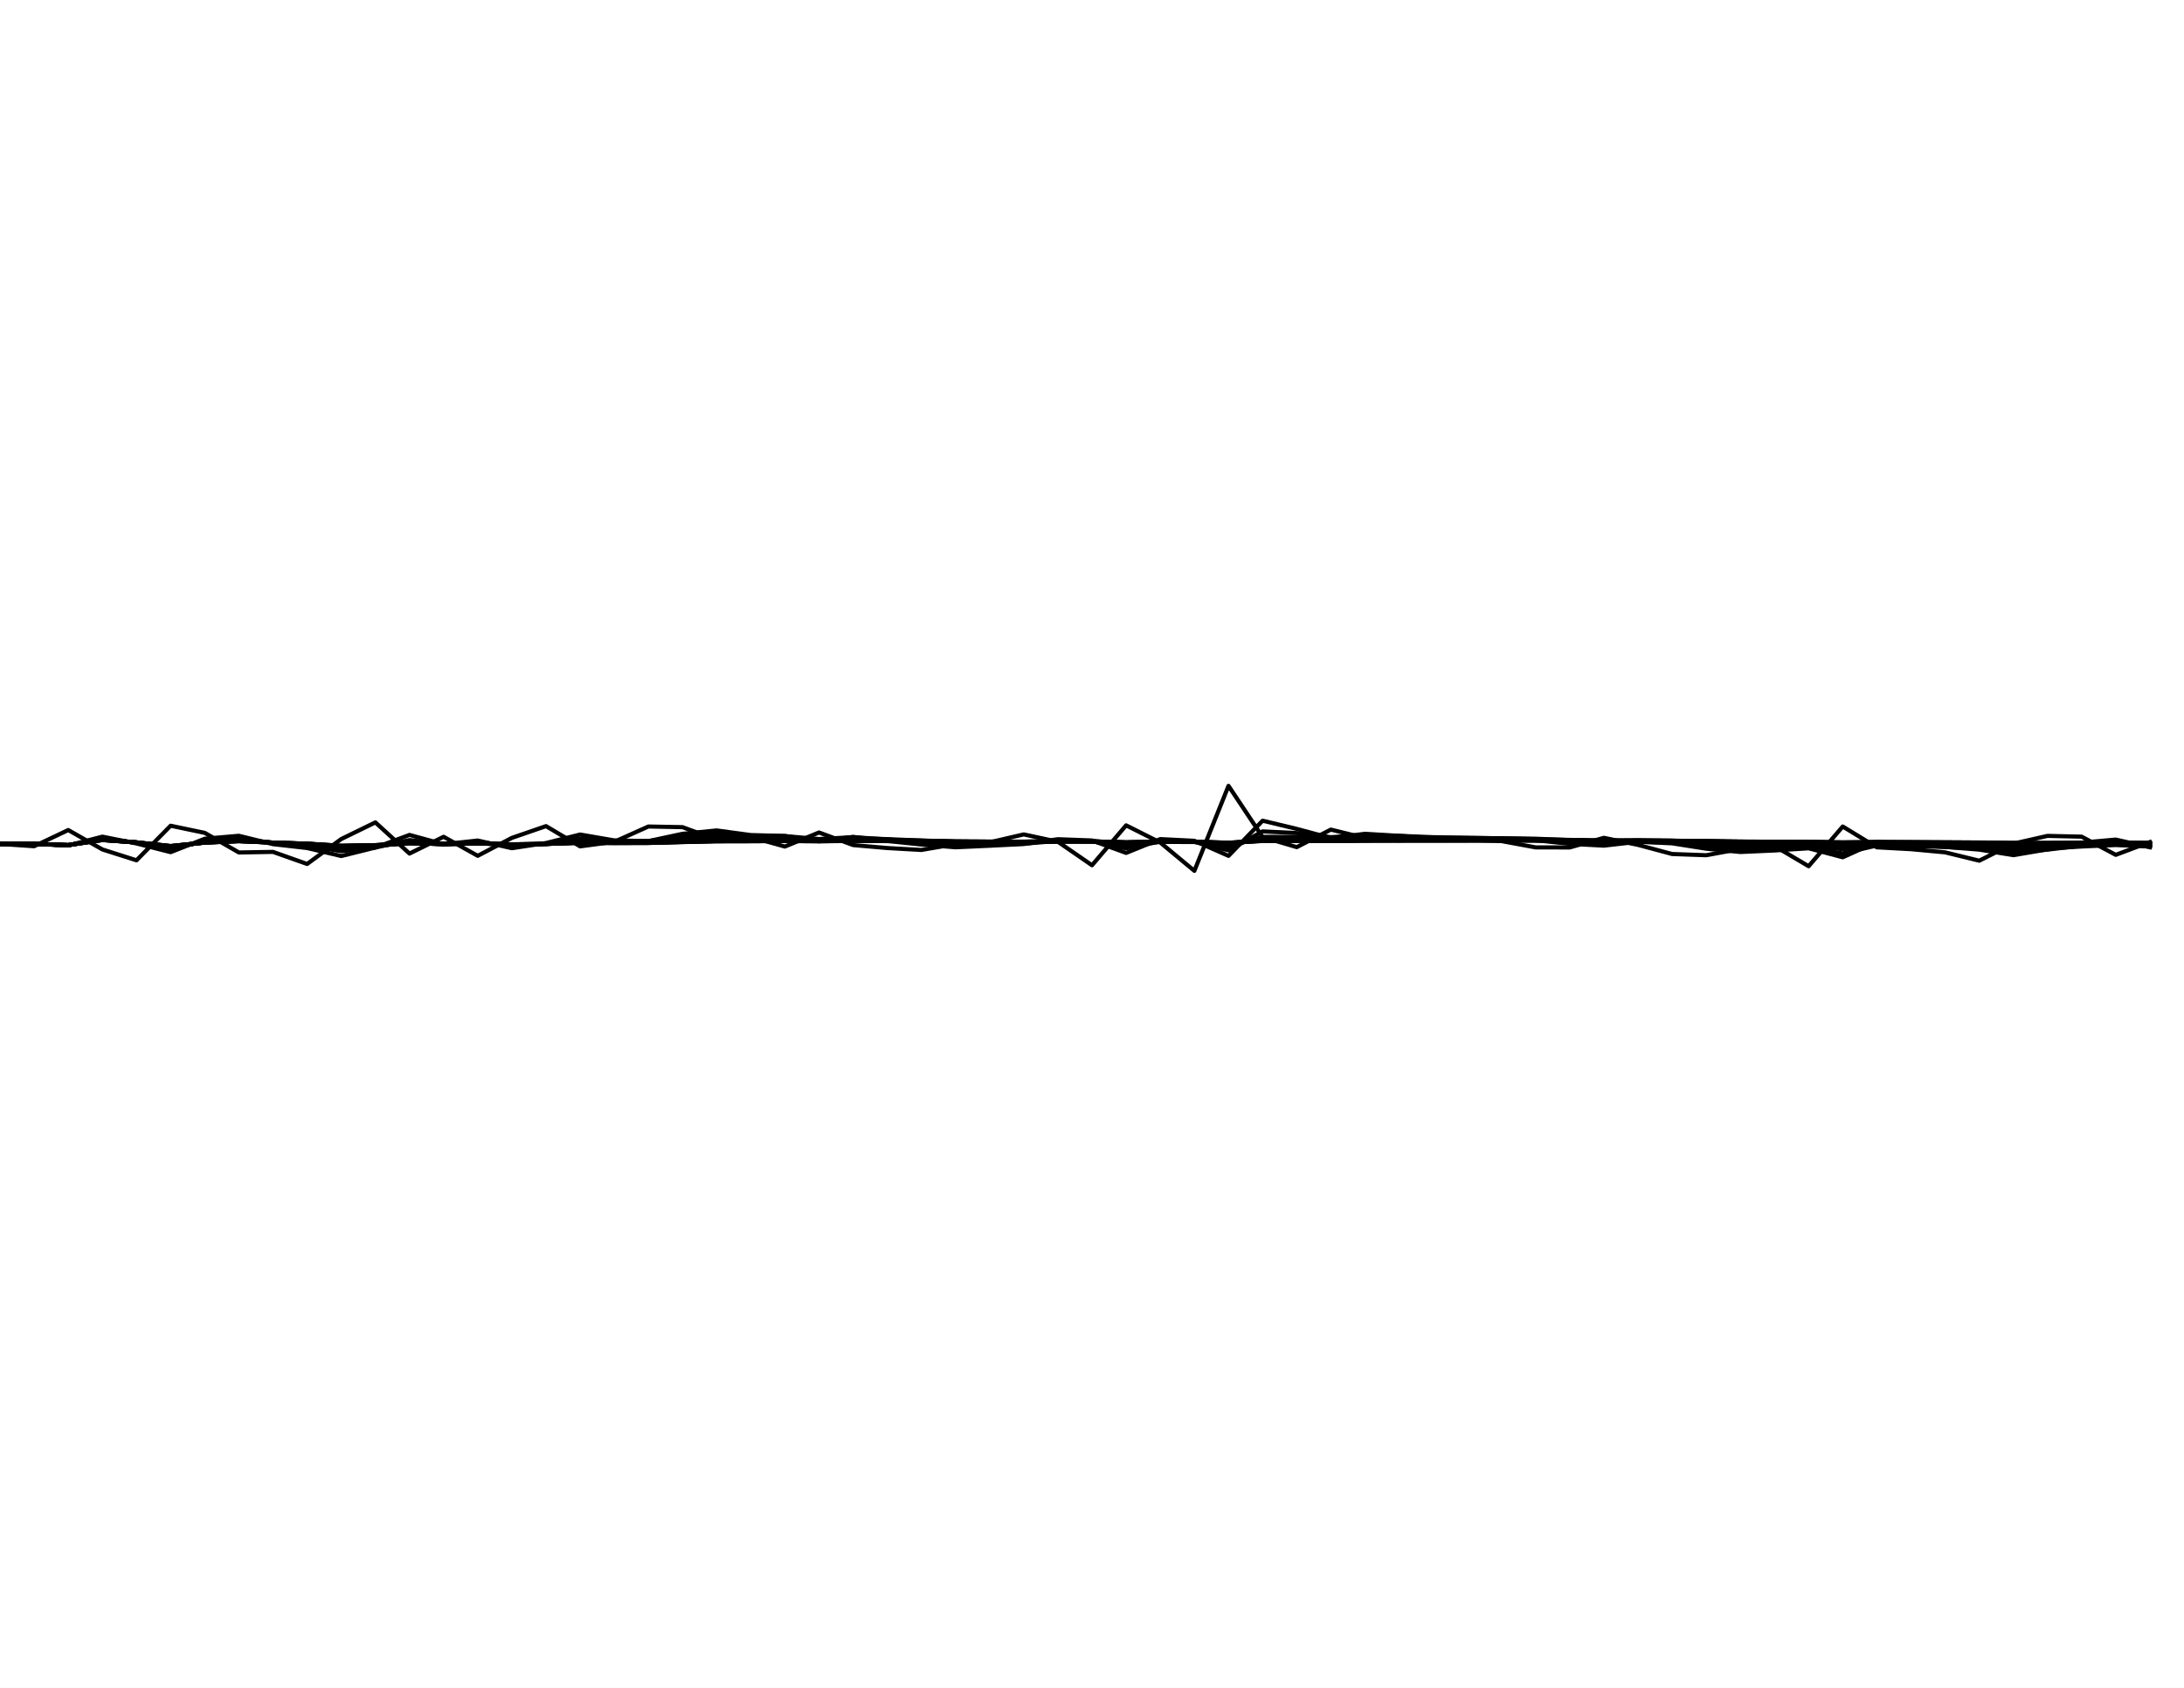
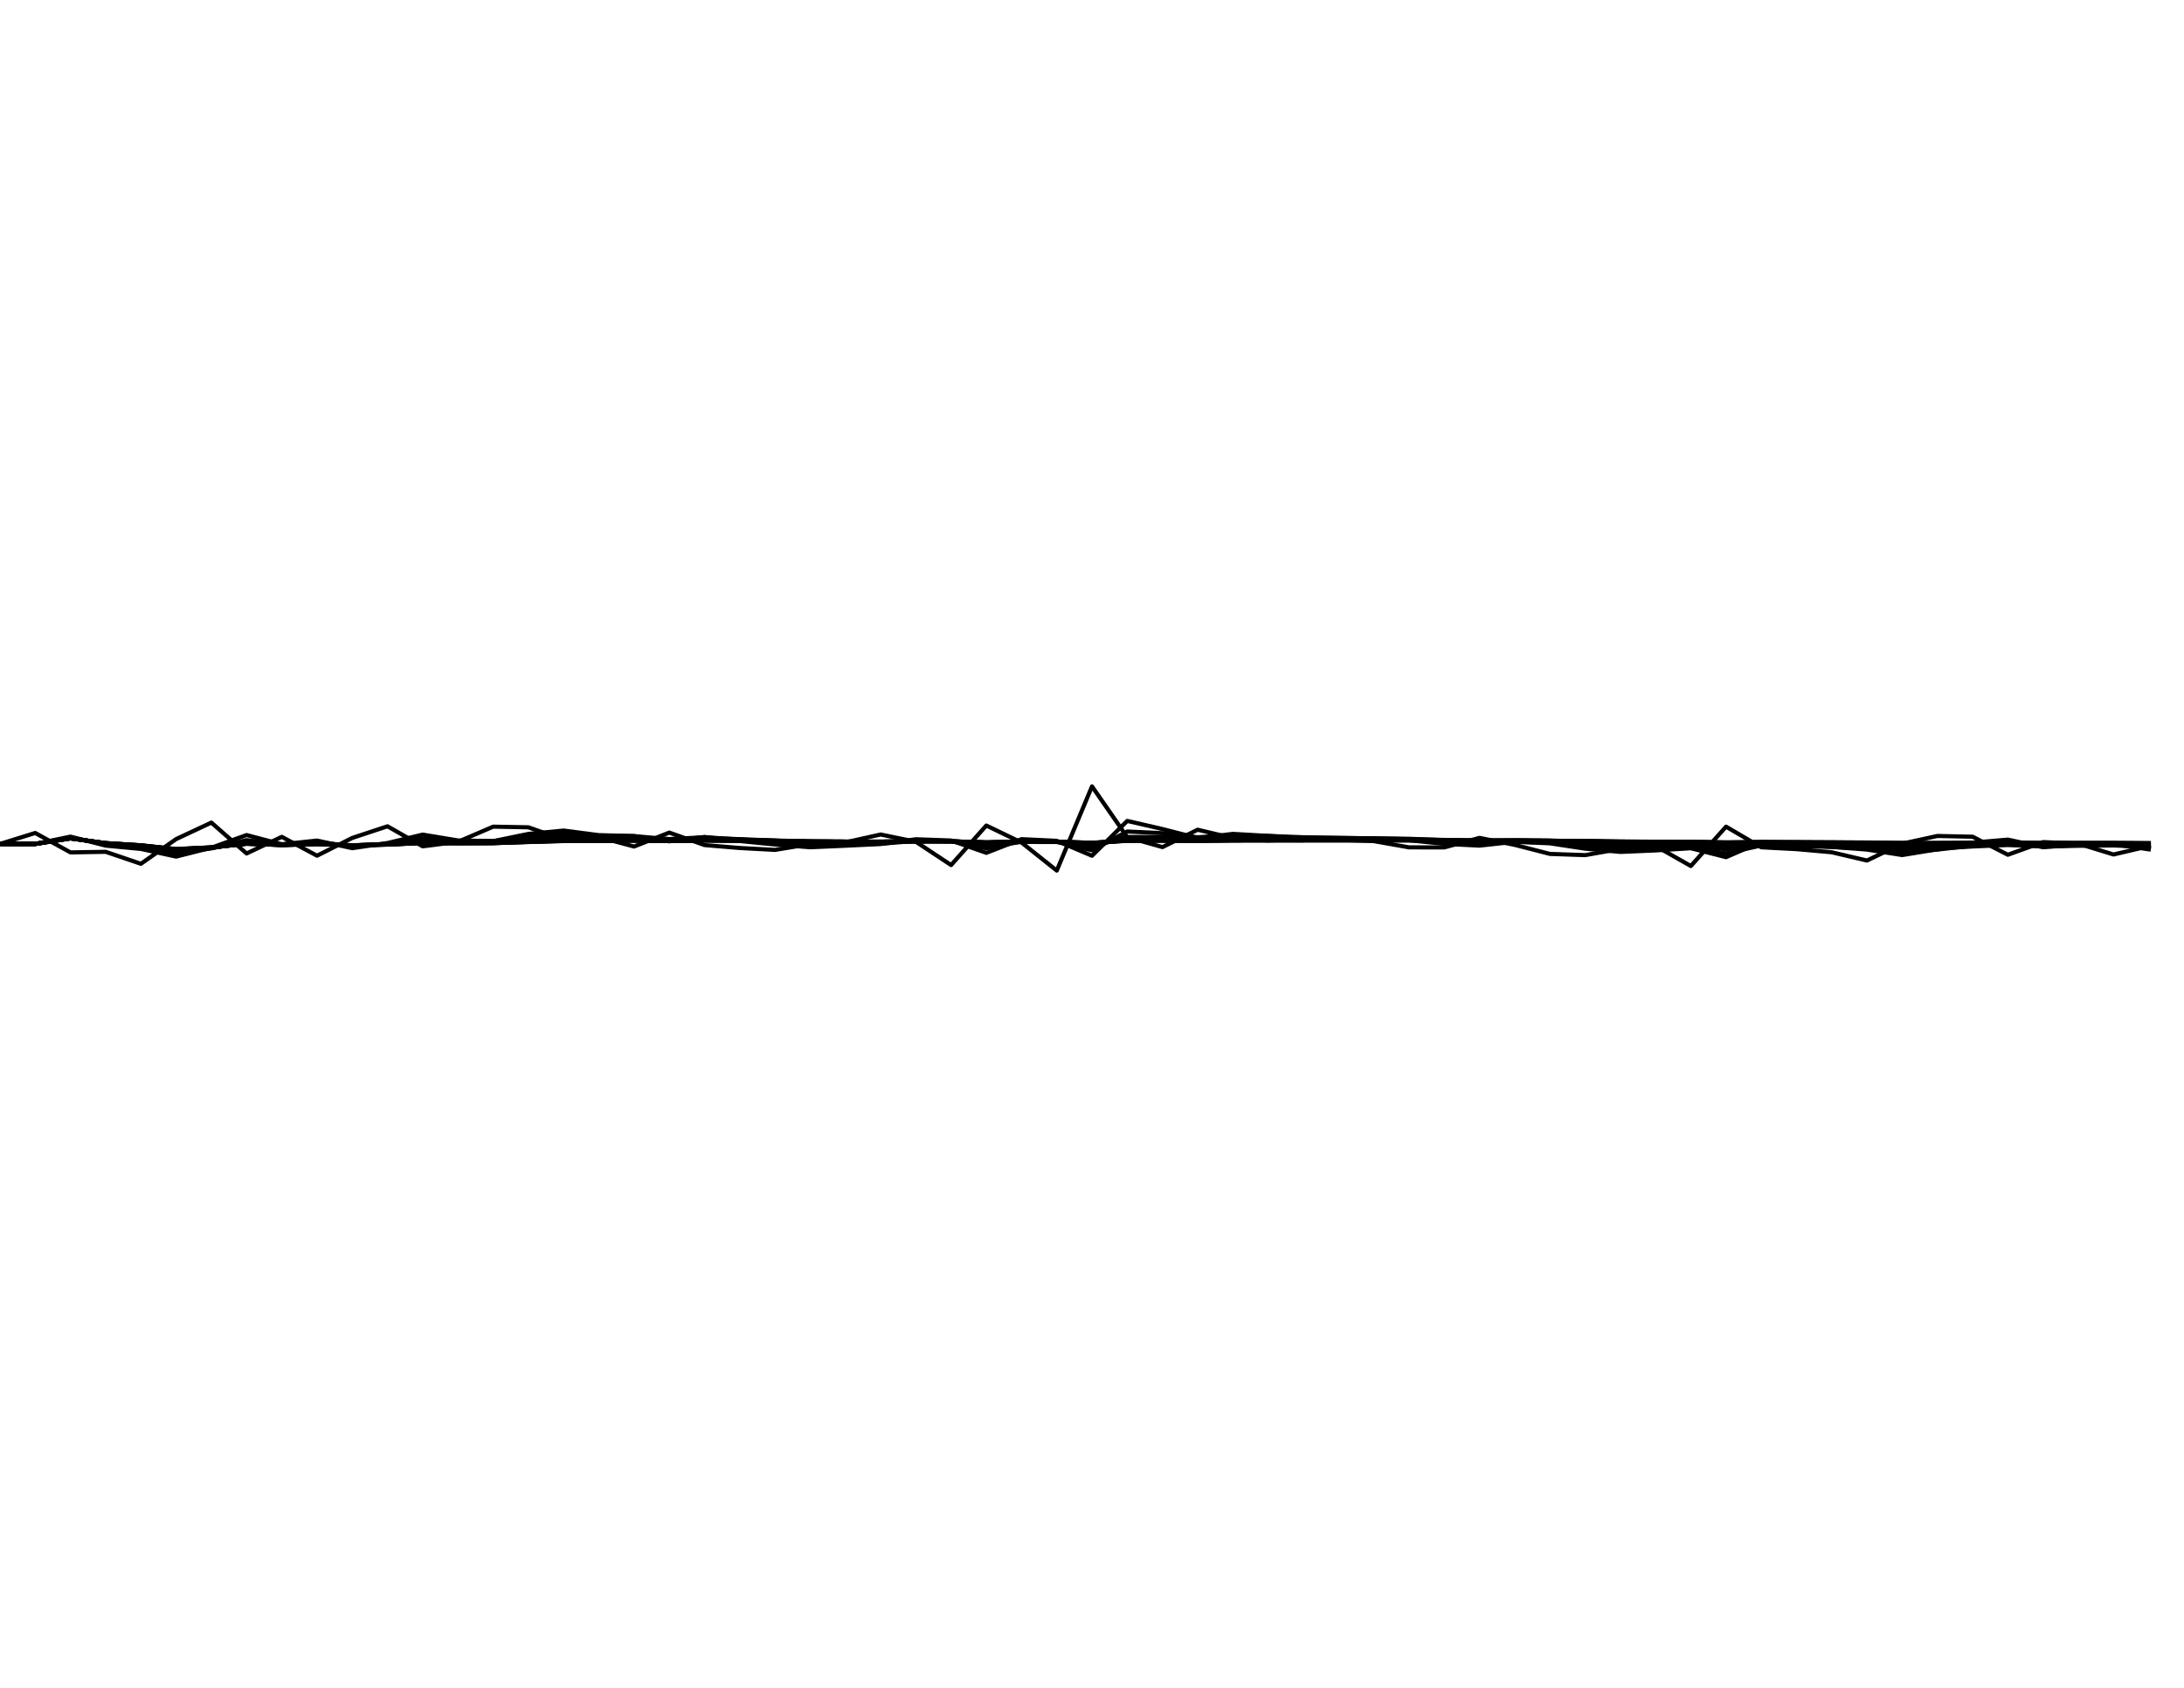
<svg xmlns="http://www.w3.org/2000/svg" width="792pt" height="612pt" viewBox="0 0 792 612" version="1.1">
  <defs>
    <style type="text/css">*{stroke-linejoin: round; stroke-linecap: butt}</style>
  </defs>
  <g id="figure_1">
    <g id="patch_1">
      <path d="M 0 612  L 792 612  L 792 0  L 0 0  z " style="fill: #ffffff" />
    </g>
    <g id="axes_1">
      <g id="line2d_1">
-         <path d="M 0 306  L 12.375 306.839  L 24.75 300.967  L 37.125 308.004  L 49.5 311.942  L 61.875 299.406  L 74.25 301.992  L 86.625 309.099  L 99 308.89  L 111.375 313.269  L 123.75 304.229  L 136.125 298.195  L 148.5 309.495  L 160.875 303.413  L 173.25 310.311  L 185.625 303.809  L 198 299.546  L 210.375 306.886  L 222.75 305.231  L 235.125 299.686  L 247.5 299.919  L 259.875 304.462  L 272.25 303.507  L 284.625 306.955  L 297 301.852  L 309.375 306.419  L 321.75 307.491  L 334.125 308.191  L 346.5 306.07  L 358.875 305.417  L 371.25 302.551  L 383.625 305.208  L 396 313.735  L 408.375 299.266  L 420.75 305.487  L 433.125 315.761  L 445.5 284.944  L 457.875 303.53  L 470.25 307.165  L 482.625 300.804  L 495 303.856  L 507.375 304.742  L 519.75 304.299  L 532.125 304.485  L 544.5 304.975  L 556.875 307.258  L 569.25 307.282  L 581.625 303.786  L 594 306.35  L 606.375 309.658  L 618.75 310.101  L 631.125 307.818  L 643.5 306.769  L 655.875 314.084  L 668.25 299.686  L 680.625 307.235  L 693 307.911  L 705.375 309.053  L 717.75 312.081  L 730.125 305.883  L 742.5 303.087  L 754.875 303.367  L 767.25 309.961  L 779.625 305.324  " clip-path="url(#pa1d1815443)" style="fill: none; stroke: #000000; stroke-width: 1.5; stroke-linecap: square" />
+         <path d="M 0 306  L 12.774 302.029  L 25.548 309.071  L 38.323 308.863  L 51.097 313.202  L 63.871 304.245  L 76.645 298.267  L 89.419 309.463  L 102.194 303.437  L 114.968 310.271  L 127.742 303.83  L 140.516 299.605  L 153.29 306.877  L 166.065 305.238  L 178.839 299.744  L 191.613 299.975  L 204.387 304.476  L 217.161 303.53  L 229.935 306.947  L 242.71 301.89  L 255.484 306.416  L 268.258 307.478  L 281.032 308.17  L 293.806 306.069  L 306.581 305.423  L 319.355 302.583  L 332.129 305.215  L 344.903 313.664  L 357.677 299.328  L 370.452 305.492  L 383.226 315.671  L 396 285.137  L 408.774 303.553  L 421.548 307.154  L 434.323 300.852  L 447.097 303.876  L 459.871 304.753  L 472.645 304.315  L 485.419 304.499  L 498.194 304.984  L 510.968 307.247  L 523.742 307.27  L 536.516 303.807  L 549.29 306.346  L 562.065 309.625  L 574.839 310.063  L 587.613 307.801  L 600.387 306.762  L 613.161 314.01  L 625.935 299.744  L 638.71 307.224  L 651.484 307.893  L 664.258 309.025  L 677.032 312.025  L 689.806 305.885  L 702.581 303.114  L 715.355 303.391  L 728.129 309.925  L 740.903 305.33  L 753.677 305.908  L 766.452 309.833  L 779.226 306.831  " clip-path="url(#p99f738ebc3)" style="fill: none; stroke: #000000; stroke-width: 1.5; stroke-linecap: square" />
      </g>
      <g id="line2d_2">
-         <path d="M 0 306  L 12.375 306  L 24.75 306.559  L 37.125 303.363  L 49.5 305.838  L 61.875 308.989  L 74.25 304.121  L 86.625 303.048  L 99 306.086  L 111.375 307.493  L 123.75 310.394  L 136.125 307.318  L 148.5 302.737  L 160.875 306.111  L 173.25 304.77  L 185.625 307.557  L 198 305.673  L 210.375 302.591  L 222.75 304.726  L 235.125 304.98  L 247.5 302.336  L 259.875 301.108  L 272.25 302.787  L 284.625 303.133  L 297 305.051  L 309.375 303.456  L 321.75 304.937  L 334.125 306.219  L 346.5 307.221  L 358.875 306.658  L 371.25 306.039  L 383.625 304.293  L 396 304.747  L 408.375 309.265  L 420.75 304.251  L 433.125 304.865  L 445.5 310.329  L 457.875 297.581  L 470.25 300.551  L 482.625 303.867  L 495 302.327  L 507.375 303.072  L 519.75 303.918  L 532.125 304.106  L 544.5 304.273  L 556.875 304.663  L 569.25 305.968  L 581.625 306.625  L 594 305.212  L 606.375 305.785  L 618.75 307.732  L 631.125 308.928  L 643.5 308.379  L 655.875 307.578  L 668.25 310.845  L 680.625 305.25  L 693 306.249  L 705.375 307.083  L 717.75 308.067  L 730.125 310.078  L 742.5 307.977  L 754.875 305.525  L 767.25 304.425  L 779.625 307.213  " clip-path="url(#pa1d1815443)" style="fill: none; stroke: #000000; stroke-width: 1.5; stroke-linecap: square" />
+         <path d="M 0 306  L 12.774 306  L 25.548 303.353  L 38.323 306.62  L 51.097 307.816  L 63.871 310.597  L 76.645 307.371  L 89.419 302.782  L 102.194 306.136  L 114.968 304.781  L 127.742 307.543  L 140.516 305.676  L 153.29 302.622  L 166.065 304.737  L 178.839 304.99  L 191.613 302.369  L 204.387 301.153  L 217.161 302.817  L 229.935 303.16  L 242.71 305.059  L 255.484 303.479  L 268.258 304.947  L 281.032 306.216  L 293.806 307.21  L 306.581 306.652  L 319.355 306.039  L 332.129 304.309  L 344.903 304.759  L 357.677 309.235  L 370.452 304.267  L 383.226 304.876  L 396 310.289  L 408.774 297.658  L 421.548 300.601  L 434.323 303.887  L 447.097 302.36  L 459.871 303.099  L 472.645 303.937  L 485.419 304.123  L 498.194 304.289  L 510.968 304.676  L 523.742 305.968  L 536.516 306.619  L 549.29 305.219  L 562.065 305.787  L 574.839 307.716  L 587.613 308.901  L 600.387 308.357  L 613.161 307.563  L 625.935 310.8  L 638.71 305.257  L 651.484 306.247  L 664.258 307.073  L 677.032 308.048  L 689.806 310.041  L 702.581 307.959  L 715.355 305.529  L 728.129 304.439  L 740.903 307.202  L 753.677 306.263  L 766.452 306.081  L 779.226 307.959  " clip-path="url(#p99f738ebc3)" style="fill: none; stroke: #000000; stroke-width: 1.5; stroke-linecap: square" />
      </g>
      <g id="line2d_3">
-         <path d="M 0 306  L 12.375 306  L 24.75 306.491  L 37.125 303.988  L 49.5 305.556  L 61.875 307.829  L 74.25 305.009  L 86.625 304.04  L 99 305.62  L 111.375 306.622  L 123.75 308.632  L 136.125 307.313  L 148.5 304.6  L 160.875 306.05  L 173.25 305.271  L 185.625 306.756  L 198 305.889  L 210.375 304.024  L 222.75 304.862  L 235.125 304.975  L 247.5 303.416  L 259.875 302.378  L 272.25 302.994  L 284.625 303.146  L 297 304.259  L 309.375 303.546  L 321.75 304.38  L 334.125 305.295  L 346.5 306.154  L 358.875 306.126  L 371.25 305.921  L 383.625 304.925  L 396 305.009  L 408.375 307.582  L 420.75 305.137  L 433.125 305.24  L 445.5 308.341  L 457.875 301.461  L 470.25 302.066  L 482.625 303.564  L 495 302.748  L 507.375 303.075  L 519.75 303.561  L 532.125 303.774  L 544.5 303.978  L 556.875 304.268  L 569.25 305.146  L 581.625 305.777  L 594 305.192  L 606.375 305.523  L 618.75 306.746  L 631.125 307.734  L 643.5 307.749  L 655.875 307.487  L 668.25 309.432  L 680.625 306.569  L 693 306.771  L 705.375 307.11  L 717.75 307.684  L 730.125 308.981  L 742.5 308.075  L 754.875 306.612  L 767.25 305.657  L 779.625 306.921  " clip-path="url(#pa1d1815443)" style="fill: none; stroke: #000000; stroke-width: 1.5; stroke-linecap: square" />
+         <path d="M 0 306  L 12.774 306  L 25.548 303.674  L 38.323 306.119  L 51.097 307.191  L 63.871 309.33  L 76.645 307.628  L 89.419 304.62  L 102.194 306.133  L 114.968 305.307  L 127.742 306.808  L 140.516 305.916  L 153.29 304.038  L 166.065 304.879  L 178.839 304.985  L 191.613 303.441  L 204.387 302.422  L 217.161 303.022  L 229.935 303.172  L 242.71 304.275  L 255.484 303.569  L 268.258 304.395  L 281.032 305.301  L 293.806 306.153  L 306.581 306.125  L 319.355 305.921  L 332.129 304.935  L 344.903 305.018  L 357.677 307.567  L 370.452 305.145  L 383.226 305.247  L 396 308.319  L 408.774 301.503  L 421.548 302.102  L 434.323 303.586  L 447.097 302.778  L 459.871 303.102  L 472.645 303.584  L 485.419 303.794  L 498.194 303.996  L 510.968 304.284  L 523.742 305.154  L 536.516 305.779  L 549.29 305.2  L 562.065 305.527  L 574.839 306.739  L 587.613 307.718  L 600.387 307.733  L 613.161 307.474  L 625.935 309.401  L 638.71 306.563  L 651.484 306.764  L 664.258 307.1  L 677.032 307.668  L 689.806 308.953  L 702.581 308.056  L 715.355 306.607  L 728.129 305.66  L 740.903 306.912  L 753.677 306.451  L 766.452 306.291  L 779.226 307.329  " clip-path="url(#p99f738ebc3)" style="fill: none; stroke: #000000; stroke-width: 1.5; stroke-linecap: square" />
      </g>
      <g id="line2d_4">
-         <path d="M 0 306  L 12.375 306  L 24.75 306.456  L 37.125 304.301  L 49.5 305.48  L 61.875 307.254  L 74.25 305.322  L 86.625 304.568  L 99 305.529  L 111.375 306.206  L 123.75 307.572  L 136.125 306.947  L 148.5 305.355  L 160.875 306.091  L 173.25 305.624  L 185.625 306.43  L 198 305.985  L 210.375 304.903  L 222.75 305.233  L 235.125 305.233  L 247.5 304.322  L 259.875 303.602  L 272.25 303.742  L 284.625 303.704  L 297 304.229  L 309.375 303.846  L 321.75 304.26  L 334.125 304.779  L 346.5 305.326  L 358.875 305.445  L 371.25 305.441  L 383.625 304.979  L 396 305.015  L 408.375 306.408  L 420.75 305.267  L 433.125 305.305  L 445.5 306.974  L 457.875 303.446  L 470.25 303.462  L 482.625 304.055  L 495 303.532  L 507.375 303.581  L 519.75 303.76  L 532.125 303.846  L 544.5 303.951  L 556.875 304.111  L 569.25 304.614  L 581.625 305.037  L 594 304.838  L 606.375 305.083  L 618.75 305.812  L 631.125 306.498  L 643.5 306.713  L 655.875 306.726  L 668.25 307.903  L 680.625 306.593  L 693 306.696  L 705.375 306.893  L 717.75 307.238  L 730.125 308.012  L 742.5 307.672  L 754.875 306.94  L 767.25 306.37  L 779.625 306.946  " clip-path="url(#pa1d1815443)" style="fill: none; stroke: #000000; stroke-width: 1.5; stroke-linecap: square" />
+         <path d="M 0 306  L 12.774 306  L 25.548 303.843  L 38.323 305.895  L 51.097 306.839  L 63.871 308.586  L 76.645 307.518  L 89.419 305.423  L 102.194 306.28  L 114.968 305.707  L 127.742 306.589  L 140.516 306.074  L 153.29 304.897  L 166.065 305.249  L 178.839 305.247  L 191.613 304.301  L 204.387 303.567  L 217.161 303.72  L 229.935 303.688  L 242.71 304.226  L 255.484 303.843  L 268.258 304.263  L 281.032 304.786  L 293.806 305.335  L 306.581 305.453  L 319.355 305.449  L 332.129 304.987  L 344.903 305.024  L 357.677 306.41  L 370.452 305.275  L 383.226 305.31  L 396 306.967  L 408.774 303.475  L 421.548 303.486  L 434.323 304.073  L 447.097 303.555  L 459.871 303.603  L 472.645 303.781  L 485.419 303.866  L 498.194 303.97  L 510.968 304.129  L 523.742 304.627  L 536.516 305.046  L 549.29 304.849  L 562.065 305.091  L 574.839 305.814  L 587.613 306.493  L 600.387 306.706  L 613.161 306.719  L 625.935 307.886  L 638.71 306.588  L 651.484 306.689  L 664.258 306.884  L 677.032 307.227  L 689.806 307.993  L 702.581 307.656  L 715.355 306.932  L 728.129 306.367  L 740.903 306.938  L 753.677 306.682  L 766.452 306.554  L 779.226 307.082  " clip-path="url(#p99f738ebc3)" style="fill: none; stroke: #000000; stroke-width: 1.5; stroke-linecap: square" />
      </g>
      <g id="line2d_5">
-         <path d="M 0 306  L 12.375 306  L 24.75 306.438  L 37.125 304.454  L 49.5 305.46  L 61.875 306.99  L 74.25 305.437  L 86.625 304.808  L 99 305.521  L 111.375 306.037  L 123.75 307.073  L 136.125 306.689  L 148.5 305.598  L 160.875 306.077  L 173.25 305.762  L 185.625 306.281  L 198 306.008  L 210.375 305.312  L 222.75 305.477  L 235.125 305.452  L 247.5 304.87  L 259.875 304.38  L 272.25 304.388  L 284.625 304.303  L 297 304.555  L 309.375 304.301  L 321.75 304.498  L 334.125 304.773  L 346.5 305.084  L 358.875 305.173  L 371.25 305.195  L 383.625 304.959  L 396 304.981  L 408.375 305.752  L 420.75 305.184  L 433.125 305.21  L 445.5 306.127  L 457.875 304.292  L 470.25 304.226  L 482.625 304.478  L 495 304.164  L 507.375 304.137  L 519.75 304.189  L 532.125 304.198  L 544.5 304.223  L 556.875 304.286  L 569.25 304.538  L 581.625 304.769  L 594 304.686  L 606.375 304.826  L 618.75 305.233  L 631.125 305.642  L 643.5 305.824  L 655.875 305.904  L 668.25 306.589  L 680.625 306.011  L 693 306.114  L 705.375 306.264  L 717.75 306.497  L 730.125 306.963  L 742.5 306.873  L 754.875 306.557  L 767.25 306.291  L 779.625 306.597  " clip-path="url(#pa1d1815443)" style="fill: none; stroke: #000000; stroke-width: 1.5; stroke-linecap: square" />
+         <path d="M 0 306  L 12.774 306  L 25.548 303.928  L 38.323 305.793  L 51.097 306.663  L 63.871 308.207  L 76.645 307.396  L 89.419 305.729  L 102.194 306.349  L 114.968 305.903  L 127.742 306.529  L 140.516 306.164  L 153.29 305.322  L 166.065 305.513  L 178.839 305.48  L 191.613 304.826  L 204.387 304.289  L 217.161 304.309  L 229.935 304.227  L 242.71 304.507  L 255.484 304.243  L 268.258 304.458  L 281.032 304.752  L 293.806 305.081  L 306.581 305.175  L 319.355 305.198  L 332.129 304.955  L 344.903 304.979  L 357.677 305.77  L 370.452 305.188  L 383.226 305.215  L 396 306.147  L 408.774 304.284  L 421.548 304.22  L 434.323 304.477  L 447.097 304.161  L 459.871 304.136  L 472.645 304.189  L 485.419 304.2  L 498.194 304.226  L 510.968 304.291  L 523.742 304.543  L 536.516 304.776  L 549.29 304.693  L 562.065 304.834  L 574.839 305.239  L 587.613 305.647  L 600.387 305.829  L 613.161 305.908  L 625.935 306.59  L 638.71 306.014  L 651.484 306.116  L 664.258 306.265  L 677.032 306.497  L 689.806 306.96  L 702.581 306.87  L 715.355 306.556  L 728.129 306.291  L 740.903 306.595  L 753.677 306.489  L 766.452 306.441  L 779.226 306.724  " clip-path="url(#p99f738ebc3)" style="fill: none; stroke: #000000; stroke-width: 1.5; stroke-linecap: square" />
      </g>
      <g id="line2d_6">
-         <path d="M 0 306  L 12.375 306  L 24.75 306.429  L 37.125 304.528  L 49.5 305.455  L 61.875 306.867  L 74.25 305.485  L 86.625 304.919  L 99 305.524  L 111.375 305.966  L 123.75 306.847  L 136.125 306.554  L 148.5 305.68  L 160.875 306.055  L 173.25 305.809  L 185.625 306.208  L 198 306.005  L 210.375 305.479  L 222.75 305.59  L 235.125 305.562  L 247.5 305.132  L 259.875 304.762  L 272.25 304.742  L 284.625 304.659  L 297 304.809  L 309.375 304.62  L 321.75 304.733  L 334.125 304.902  L 346.5 305.101  L 358.875 305.158  L 371.25 305.173  L 383.625 305.023  L 396 305.033  L 408.375 305.518  L 420.75 305.174  L 433.125 305.191  L 445.5 305.759  L 457.875 304.652  L 470.25 304.593  L 482.625 304.727  L 495 304.525  L 507.375 304.491  L 519.75 304.504  L 532.125 304.493  L 544.5 304.493  L 556.875 304.517  L 569.25 304.651  L 581.625 304.78  L 594 304.731  L 606.375 304.809  L 618.75 305.042  L 631.125 305.283  L 643.5 305.403  L 655.875 305.467  L 668.25 305.871  L 680.625 305.582  L 693 305.659  L 705.375 305.764  L 717.75 305.915  L 730.125 306.199  L 742.5 306.184  L 754.875 306.043  L 767.25 305.921  L 779.625 306.104  " clip-path="url(#pa1d1815443)" style="fill: none; stroke: #000000; stroke-width: 1.5; stroke-linecap: square" />
+         <path d="M 0 306  L 12.774 306  L 25.548 303.971  L 38.323 305.745  L 51.097 306.576  L 63.871 308.019  L 76.645 307.32  L 89.419 305.852  L 102.194 306.375  L 114.968 305.989  L 127.742 306.506  L 140.516 306.206  L 153.29 305.516  L 166.065 305.65  L 178.839 305.612  L 191.613 305.091  L 204.387 304.657  L 217.161 304.642  L 229.935 304.555  L 242.71 304.736  L 255.484 304.528  L 268.258 304.662  L 281.032 304.856  L 293.806 305.079  L 306.581 305.144  L 319.355 305.162  L 332.129 305  L 344.903 305.013  L 357.677 305.535  L 370.452 305.167  L 383.226 305.186  L 396 305.788  L 408.774 304.619  L 421.548 304.559  L 434.323 304.702  L 447.097 304.493  L 459.871 304.46  L 472.645 304.475  L 485.419 304.467  L 498.194 304.469  L 510.968 304.495  L 523.742 304.635  L 536.516 304.769  L 549.29 304.721  L 562.065 304.801  L 574.839 305.04  L 587.613 305.287  L 600.387 305.409  L 613.161 305.475  L 625.935 305.886  L 638.71 305.592  L 651.484 305.669  L 664.258 305.775  L 677.032 305.928  L 689.806 306.214  L 702.581 306.199  L 715.355 306.055  L 728.129 305.932  L 740.903 306.116  L 753.677 306.08  L 766.452 306.072  L 779.226 306.244  " clip-path="url(#p99f738ebc3)" style="fill: none; stroke: #000000; stroke-width: 1.5; stroke-linecap: square" />
      </g>
      <g id="line2d_7">
-         <path d="M 0 306  L 12.375 306  L 24.75 306.424  L 37.125 304.565  L 49.5 305.453  L 61.875 306.808  L 74.25 305.506  L 86.625 304.971  L 99 305.527  L 111.375 305.934  L 123.75 306.741  L 136.125 306.487  L 148.5 305.711  L 160.875 306.041  L 173.25 305.826  L 185.625 306.172  L 198 305.999  L 210.375 305.551  L 222.75 305.639  L 235.125 305.613  L 247.5 305.252  L 259.875 304.939  L 272.25 304.912  L 284.625 304.835  L 297 304.947  L 309.375 304.789  L 321.75 304.87  L 334.125 304.997  L 346.5 305.147  L 358.875 305.19  L 371.25 305.2  L 383.625 305.084  L 396 305.089  L 408.375 305.452  L 420.75 305.198  L 433.125 305.209  L 445.5 305.627  L 457.875 304.822  L 470.25 304.772  L 482.625 304.862  L 495 304.712  L 507.375 304.681  L 519.75 304.683  L 532.125 304.67  L 544.5 304.663  L 556.875 304.674  L 569.25 304.762  L 581.625 304.846  L 594 304.811  L 606.375 304.862  L 618.75 305.017  L 631.125 305.18  L 643.5 305.264  L 655.875 305.311  L 668.25 305.583  L 680.625 305.402  L 693 305.458  L 705.375 305.532  L 717.75 305.637  L 730.125 305.829  L 742.5 305.83  L 754.875 305.75  L 767.25 305.681  L 779.625 305.804  " clip-path="url(#pa1d1815443)" style="fill: none; stroke: #000000; stroke-width: 1.5; stroke-linecap: square" />
+         <path d="M 0 306  L 12.774 306  L 25.548 303.993  L 38.323 305.722  L 51.097 306.533  L 63.871 307.926  L 76.645 307.279  L 89.419 305.906  L 102.194 306.385  L 114.968 306.028  L 127.742 306.495  L 140.516 306.226  L 153.29 305.606  L 166.065 305.717  L 178.839 305.678  L 191.613 305.219  L 204.387 304.836  L 217.161 304.811  L 229.935 304.725  L 242.71 304.867  L 255.484 304.685  L 268.258 304.787  L 281.032 304.939  L 293.806 305.115  L 306.581 305.166  L 319.355 305.179  L 332.129 305.05  L 344.903 305.058  L 357.677 305.463  L 370.452 305.181  L 383.226 305.195  L 396 305.654  L 408.774 304.774  L 421.548 304.723  L 434.323 304.822  L 447.097 304.662  L 459.871 304.631  L 472.645 304.636  L 485.419 304.624  L 498.194 304.619  L 510.968 304.633  L 523.742 304.728  L 536.516 304.819  L 549.29 304.783  L 562.065 304.838  L 574.839 305.002  L 587.613 305.174  L 600.387 305.262  L 613.161 305.312  L 625.935 305.597  L 638.71 305.407  L 651.484 305.466  L 664.258 305.543  L 677.032 305.652  L 689.806 305.85  L 702.581 305.851  L 715.355 305.768  L 728.129 305.696  L 740.903 305.822  L 753.677 305.808  L 766.452 305.811  L 779.226 305.928  " clip-path="url(#p99f738ebc3)" style="fill: none; stroke: #000000; stroke-width: 1.5; stroke-linecap: square" />
      </g>
      <g id="line2d_8">
-         <path d="M 0 306  L 12.375 306  L 24.75 306.422  L 37.125 304.584  L 49.5 305.453  L 61.875 306.779  L 74.25 305.516  L 86.625 304.996  L 99 305.529  L 111.375 305.919  L 123.75 306.69  L 136.125 306.454  L 148.5 305.724  L 160.875 306.033  L 173.25 305.833  L 185.625 306.154  L 198 305.996  L 210.375 305.582  L 222.75 305.662  L 235.125 305.637  L 247.5 305.308  L 259.875 305.022  L 272.25 304.994  L 284.625 304.921  L 297 305.017  L 309.375 304.873  L 321.75 304.941  L 334.125 305.049  L 346.5 305.179  L 358.875 305.214  L 371.25 305.222  L 383.625 305.121  L 396 305.124  L 408.375 305.433  L 420.75 305.217  L 433.125 305.227  L 445.5 305.578  L 457.875 304.904  L 470.25 304.86  L 482.625 304.932  L 495 304.806  L 507.375 304.777  L 519.75 304.776  L 532.125 304.762  L 544.5 304.754  L 556.875 304.761  L 569.25 304.829  L 581.625 304.895  L 594 304.866  L 606.375 304.905  L 618.75 305.027  L 631.125 305.156  L 643.5 305.223  L 655.875 305.261  L 668.25 305.475  L 680.625 305.336  L 693 305.381  L 705.375 305.441  L 717.75 305.524  L 730.125 305.674  L 742.5 305.678  L 754.875 305.621  L 767.25 305.571  L 779.625 305.667  " clip-path="url(#pa1d1815443)" style="fill: none; stroke: #000000; stroke-width: 1.5; stroke-linecap: square" />
+         <path d="M 0 306  L 12.774 306  L 25.548 304.004  L 38.323 305.711  L 51.097 306.512  L 63.871 307.879  L 76.645 307.257  L 89.419 305.93  L 102.194 306.389  L 114.968 306.047  L 127.742 306.49  L 140.516 306.235  L 153.29 305.649  L 166.065 305.75  L 178.839 305.71  L 191.613 305.282  L 204.387 304.922  L 217.161 304.894  L 229.935 304.811  L 242.71 304.934  L 255.484 304.766  L 268.258 304.853  L 281.032 304.987  L 293.806 305.142  L 306.581 305.186  L 319.355 305.197  L 332.129 305.082  L 344.903 305.088  L 357.677 305.441  L 370.452 305.197  L 383.226 305.208  L 396 305.603  L 408.774 304.849  L 421.548 304.803  L 434.323 304.885  L 447.097 304.747  L 459.871 304.718  L 472.645 304.719  L 485.419 304.707  L 498.194 304.7  L 510.968 304.709  L 523.742 304.785  L 536.516 304.858  L 549.29 304.828  L 562.065 304.871  L 574.839 305.004  L 587.613 305.143  L 600.387 305.214  L 613.161 305.256  L 625.935 305.485  L 638.71 305.337  L 651.484 305.385  L 664.258 305.447  L 677.032 305.536  L 689.806 305.693  L 702.581 305.698  L 715.355 305.637  L 728.129 305.584  L 740.903 305.685  L 753.677 305.676  L 766.452 305.682  L 779.226 305.774  " clip-path="url(#p99f738ebc3)" style="fill: none; stroke: #000000; stroke-width: 1.5; stroke-linecap: square" />
      </g>
      <g id="line2d_9">
-         <path d="M 0 306  L 12.375 306  L 24.75 306.421  L 37.125 304.593  L 49.5 305.452  L 61.875 306.765  L 74.25 305.521  L 86.625 305.009  L 99 305.53  L 111.375 305.911  L 123.75 306.665  L 136.125 306.438  L 148.5 305.73  L 160.875 306.029  L 173.25 305.836  L 185.625 306.146  L 198 305.994  L 210.375 305.598  L 222.75 305.672  L 235.125 305.648  L 247.5 305.334  L 259.875 305.062  L 272.25 305.033  L 284.625 304.963  L 297 305.051  L 309.375 304.915  L 321.75 304.977  L 334.125 305.076  L 346.5 305.196  L 358.875 305.228  L 371.25 305.235  L 383.625 305.141  L 396 305.144  L 408.375 305.427  L 420.75 305.229  L 433.125 305.237  L 445.5 305.558  L 457.875 304.944  L 470.25 304.903  L 482.625 304.967  L 495 304.852  L 507.375 304.825  L 519.75 304.823  L 532.125 304.809  L 544.5 304.801  L 556.875 304.805  L 569.25 304.865  L 581.625 304.923  L 594 304.896  L 606.375 304.93  L 618.75 305.038  L 631.125 305.151  L 643.5 305.21  L 655.875 305.244  L 668.25 305.432  L 680.625 305.311  L 693 305.351  L 705.375 305.403  L 717.75 305.476  L 730.125 305.607  L 742.5 305.612  L 754.875 305.564  L 767.25 305.522  L 779.625 305.605  " clip-path="url(#pa1d1815443)" style="fill: none; stroke: #000000; stroke-width: 1.5; stroke-linecap: square" />
+         <path d="M 0 306  L 12.774 306  L 25.548 304.009  L 38.323 305.705  L 51.097 306.501  L 63.871 307.856  L 76.645 307.246  L 89.419 305.942  L 102.194 306.391  L 114.968 306.055  L 127.742 306.487  L 140.516 306.239  L 153.29 305.67  L 166.065 305.766  L 178.839 305.727  L 191.613 305.312  L 204.387 304.965  L 217.161 304.935  L 229.935 304.853  L 242.71 304.969  L 255.484 304.807  L 268.258 304.888  L 281.032 305.012  L 293.806 305.158  L 306.581 305.198  L 319.355 305.208  L 332.129 305.1  L 344.903 305.104  L 357.677 305.433  L 370.452 305.206  L 383.226 305.217  L 396 305.582  L 408.774 304.887  L 421.548 304.843  L 434.323 304.917  L 447.097 304.79  L 459.871 304.762  L 472.645 304.762  L 485.419 304.749  L 498.194 304.742  L 510.968 304.748  L 523.742 304.816  L 536.516 304.881  L 549.29 304.853  L 562.065 304.891  L 574.839 305.01  L 587.613 305.133  L 600.387 305.198  L 613.161 305.234  L 625.935 305.438  L 638.71 305.308  L 651.484 305.351  L 664.258 305.407  L 677.032 305.485  L 689.806 305.625  L 702.581 305.63  L 715.355 305.578  L 728.129 305.534  L 740.903 305.622  L 753.677 305.616  L 766.452 305.622  L 779.226 305.702  " clip-path="url(#p99f738ebc3)" style="fill: none; stroke: #000000; stroke-width: 1.5; stroke-linecap: square" />
      </g>
    </g>
  </g>
  <defs>
-     <clipPath id="pa1d1815443">
+     <clipPath id="p99f738ebc3">
      <rect x="0" y="0" width="792" height="612" />
    </clipPath>
  </defs>
</svg>
